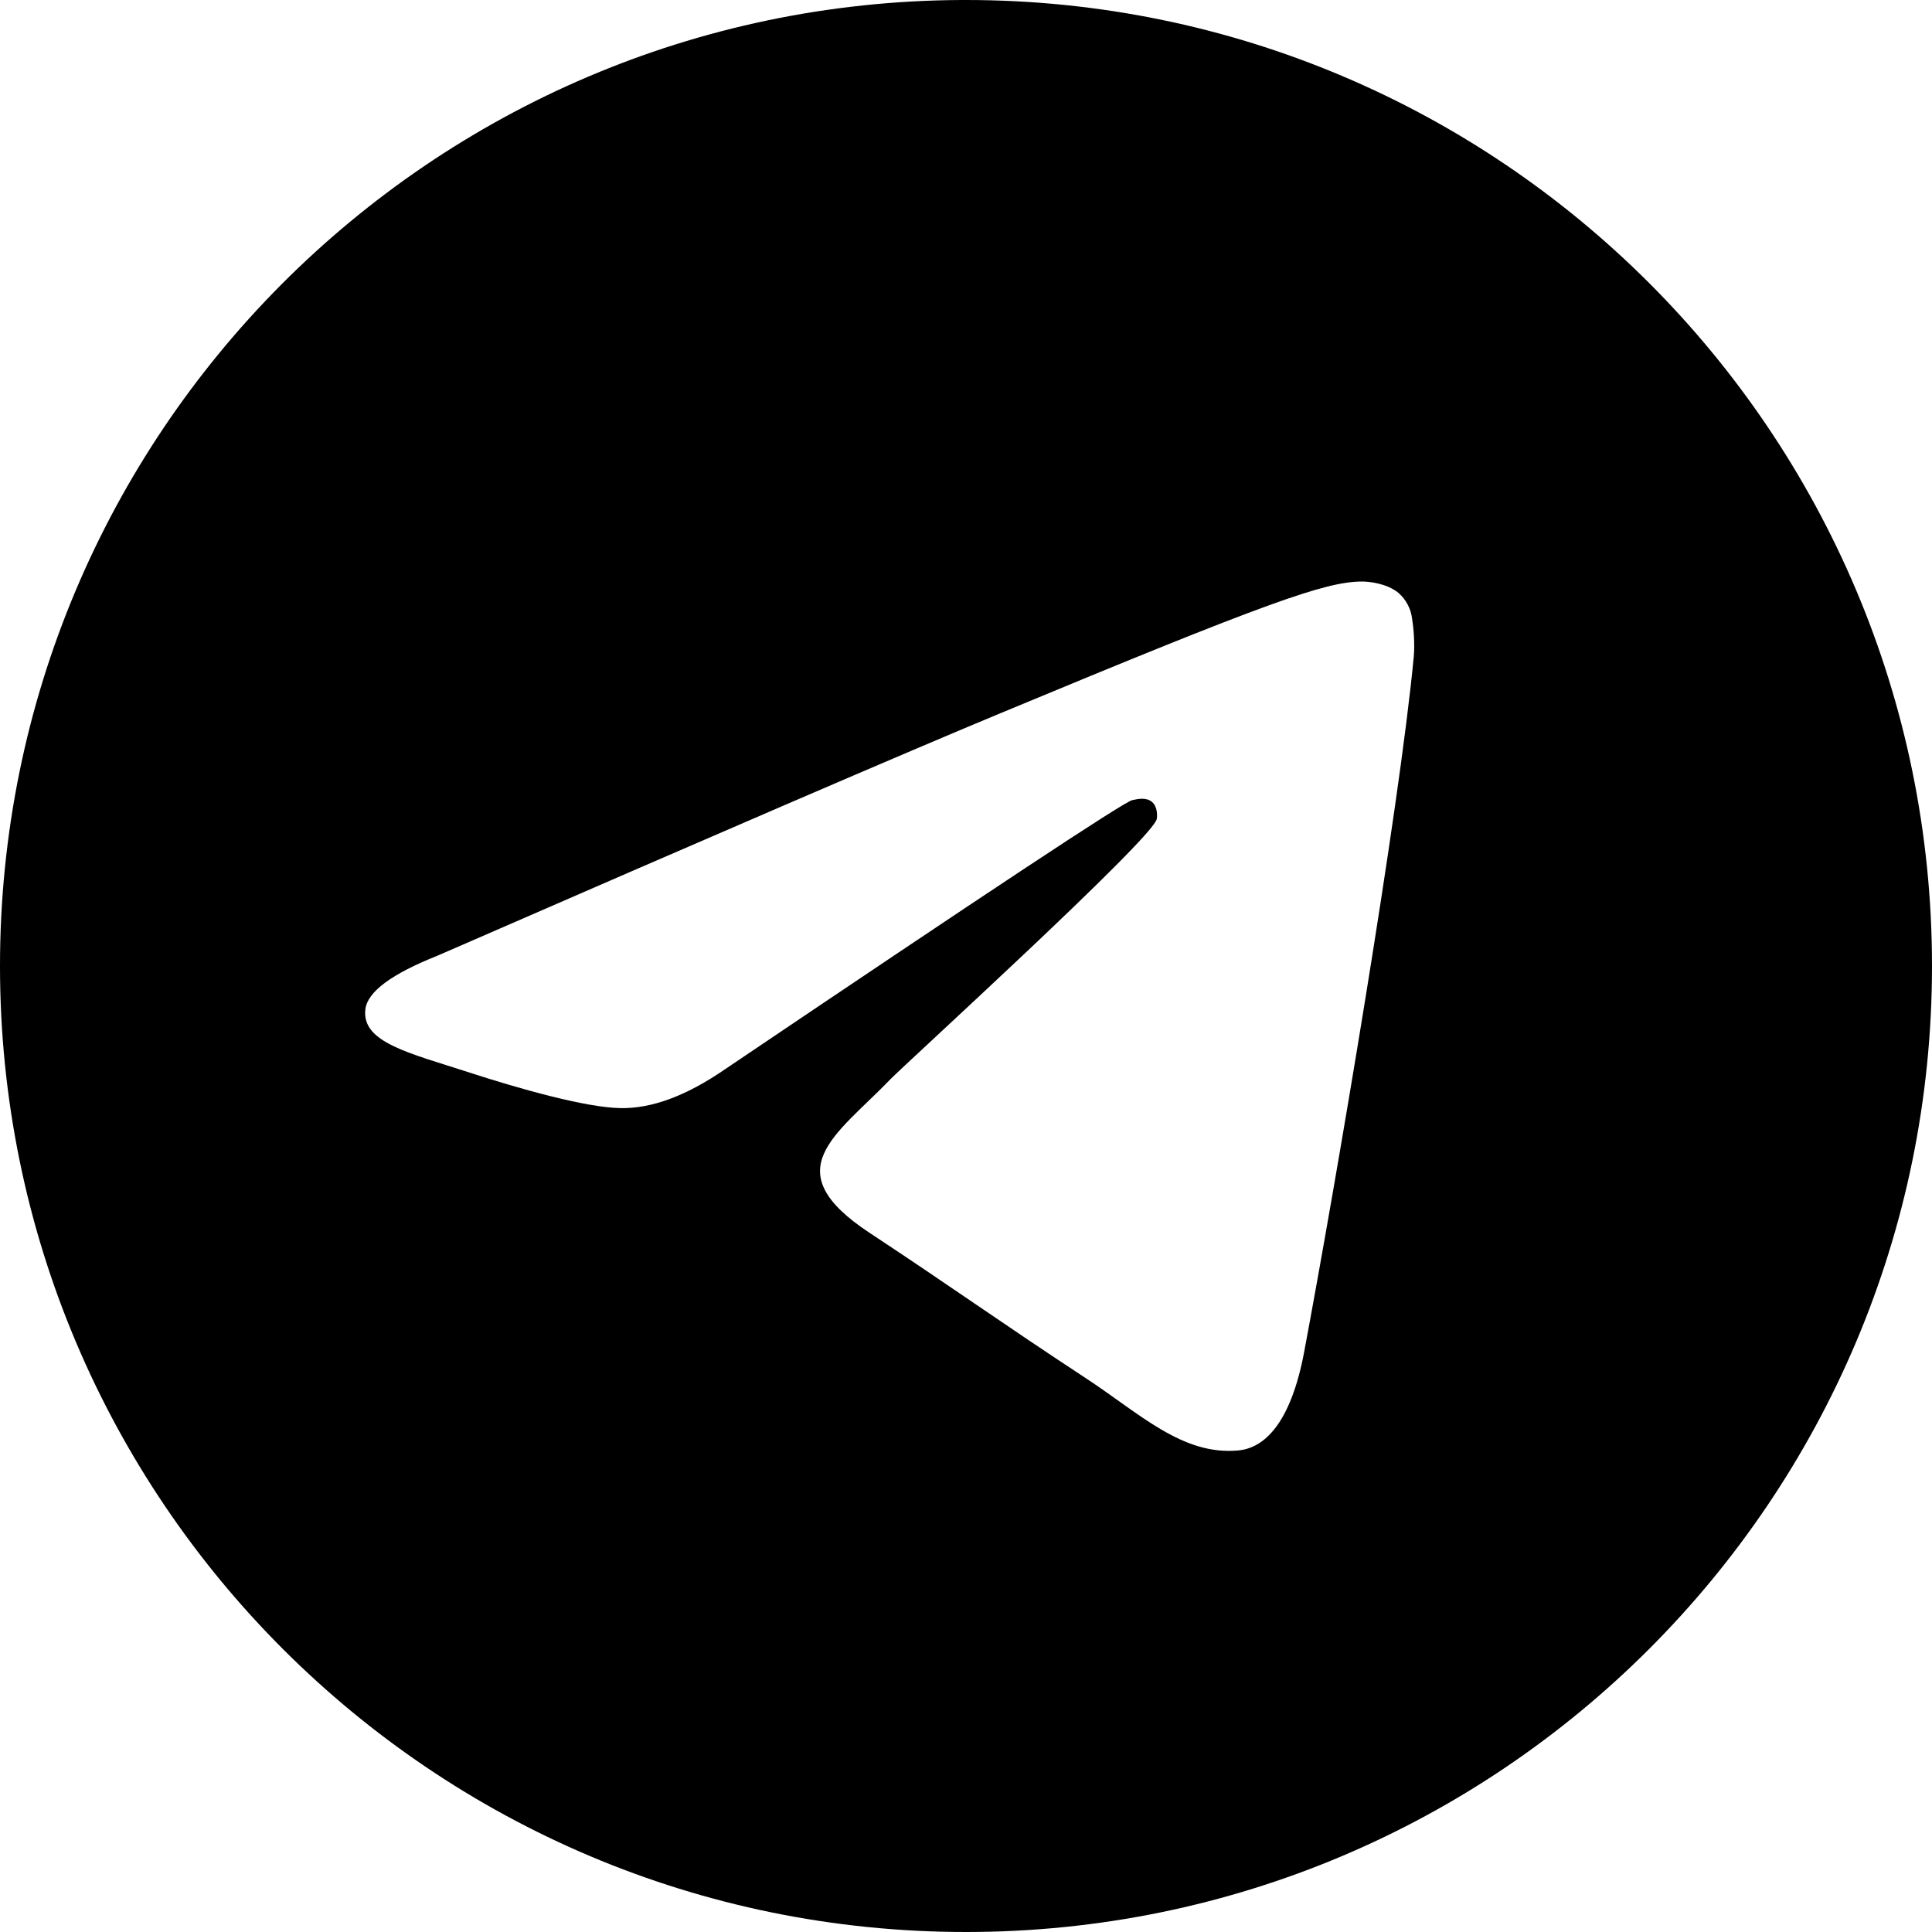
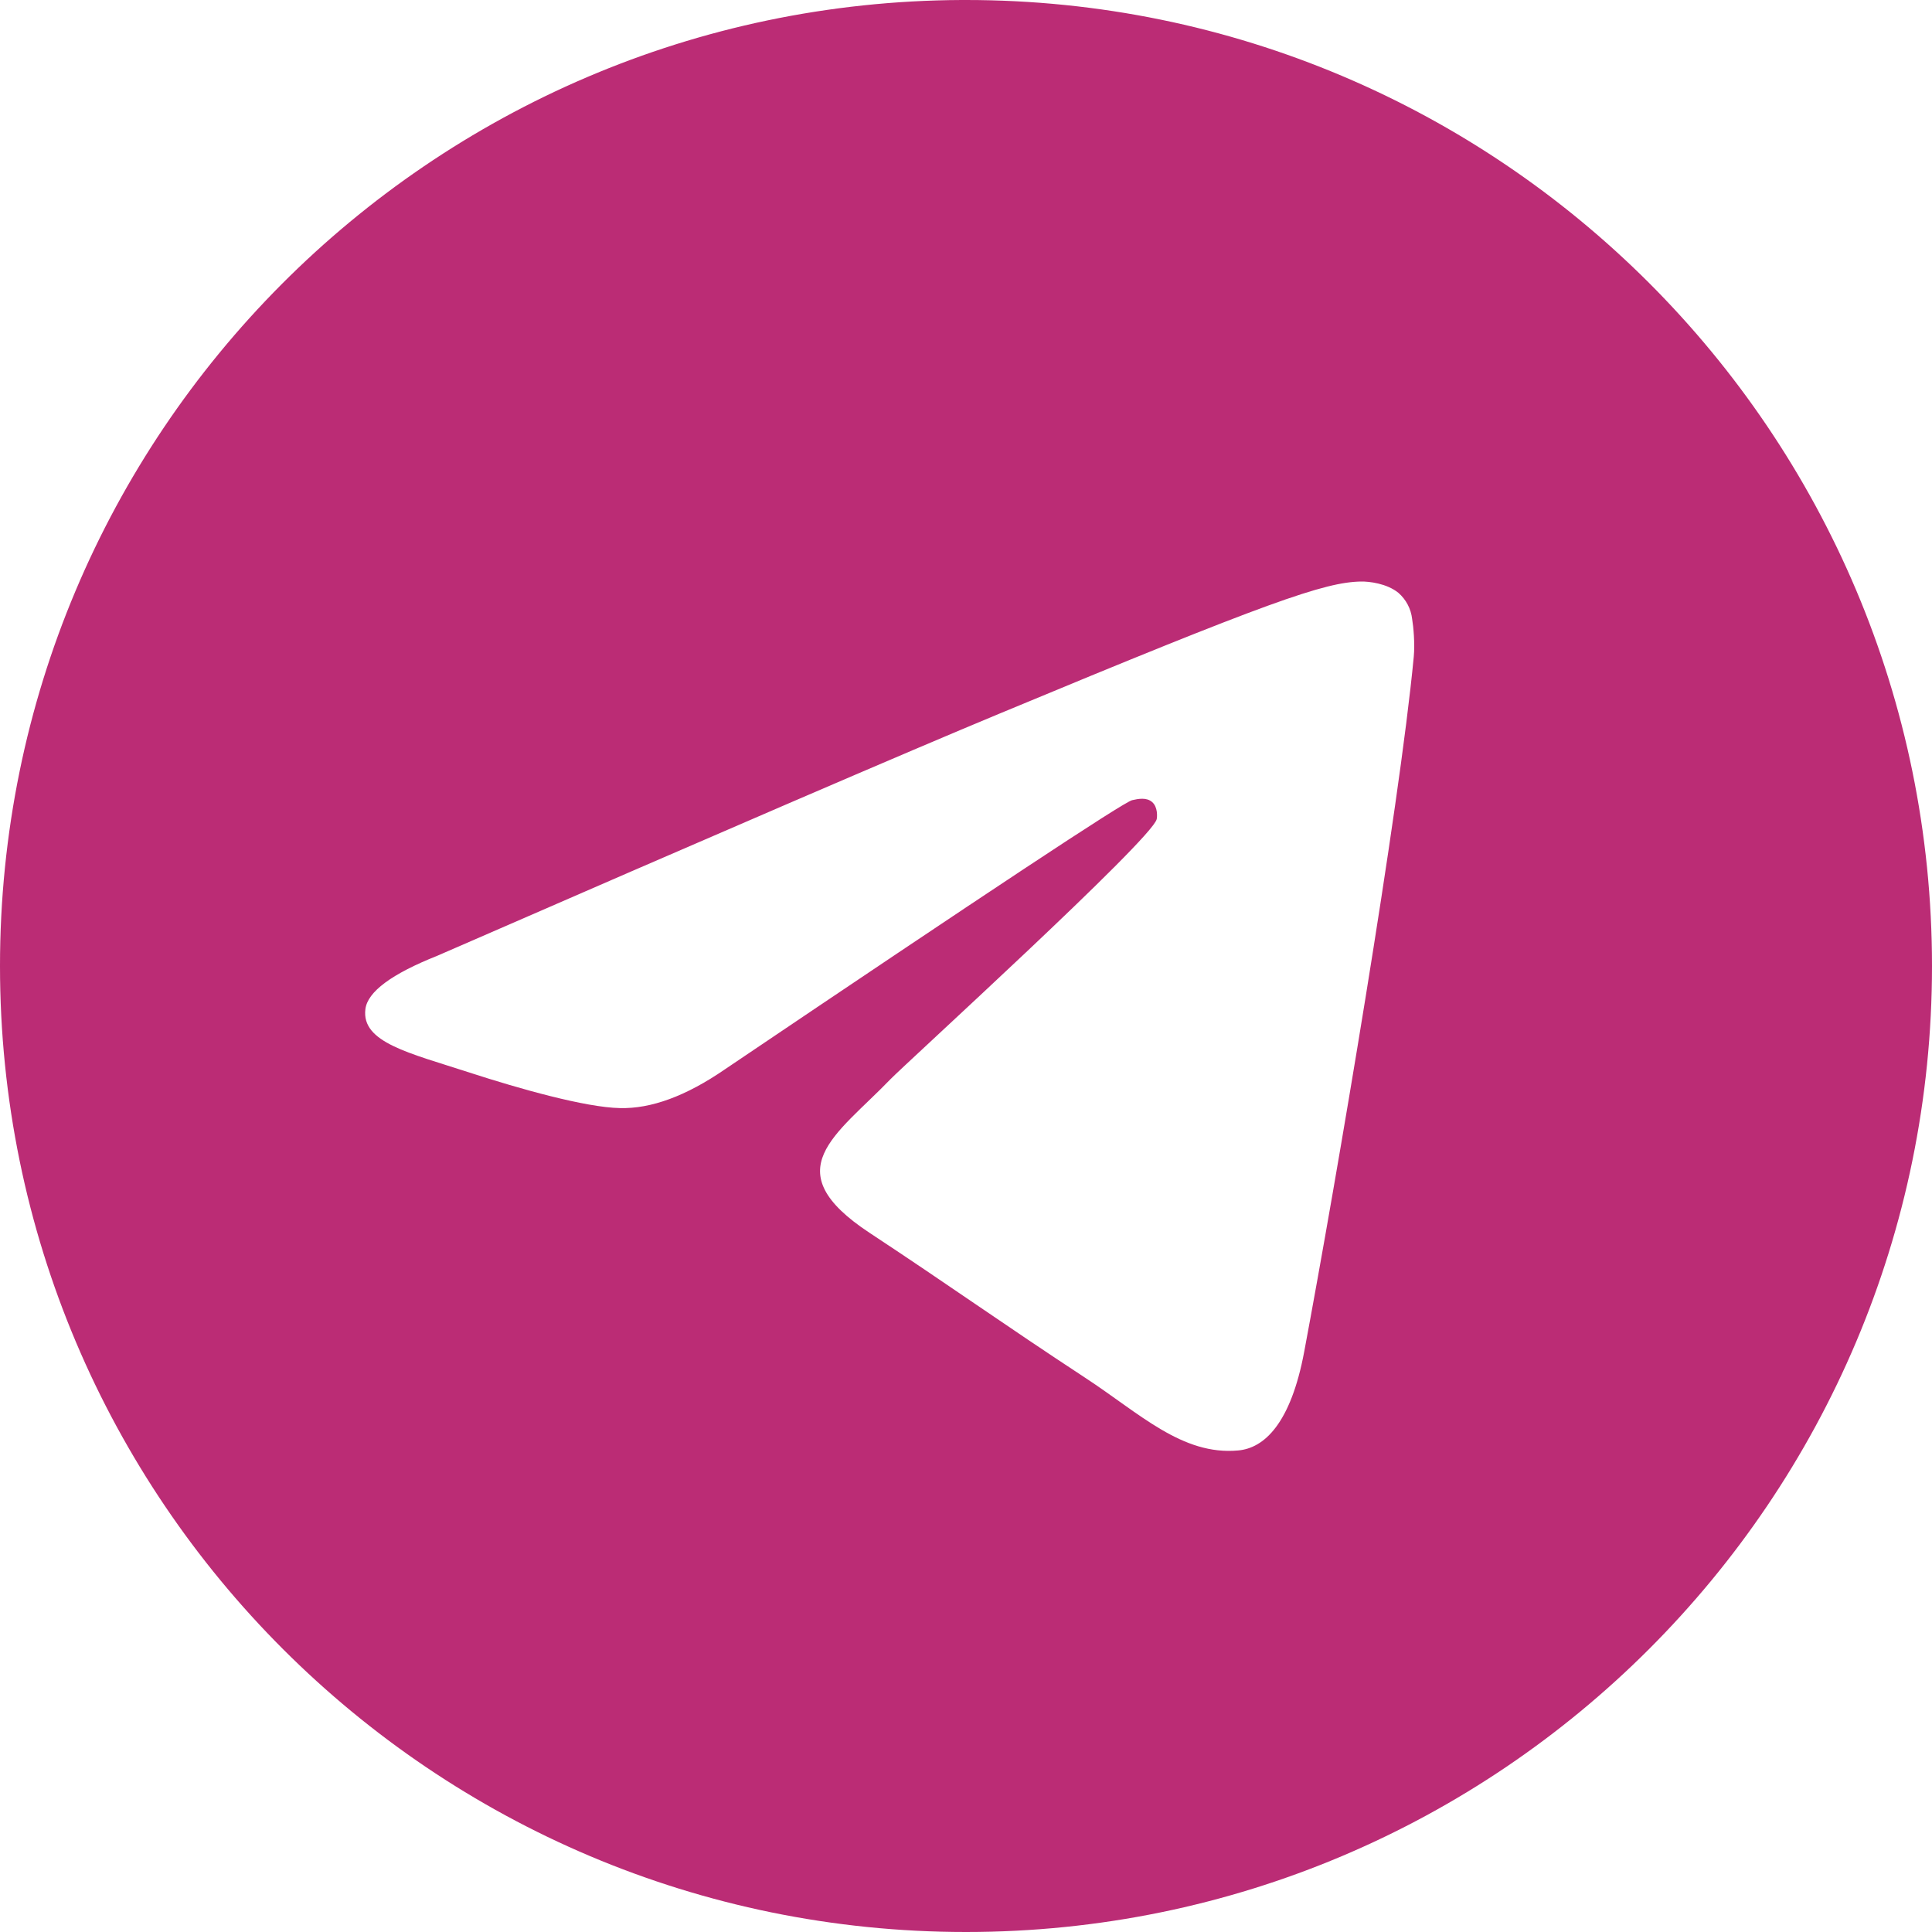
- <svg xmlns="http://www.w3.org/2000/svg" role="img" viewBox="0 0 24 24">
+ <svg xmlns="http://www.w3.org/2000/svg" role="img" viewBox="0 0 24 24" fill="#BB2C75">
  <path d="M11.944 0A12 12 0 0 0 0 12a12 12 0 0 0 12 12 12 12 0 0 0 12-12A12 12 0 0 0 12 0a12 12 0 0 0-.056 0zm4.962 7.224c.1-.002.321.023.465.14a.506.506 0 0 1 .171.325c.016.093.036.306.02.472-.18 1.898-.962 6.502-1.36 8.627-.168.9-.499 1.201-.82 1.23-.696.065-1.225-.46-1.9-.902-1.056-.693-1.653-1.124-2.678-1.8-1.185-.78-.417-1.21.258-1.91.177-.184 3.247-2.977 3.307-3.23.007-.032.014-.15-.056-.212s-.174-.041-.249-.024c-.106.024-1.793 1.14-5.061 3.345-.48.33-.913.49-1.302.48-.428-.008-1.252-.241-1.865-.44-.752-.245-1.349-.374-1.297-.789.027-.216.325-.437.893-.663 3.498-1.524 5.83-2.529 6.998-3.014 3.332-1.386 4.025-1.627 4.476-1.635z" />
</svg>
